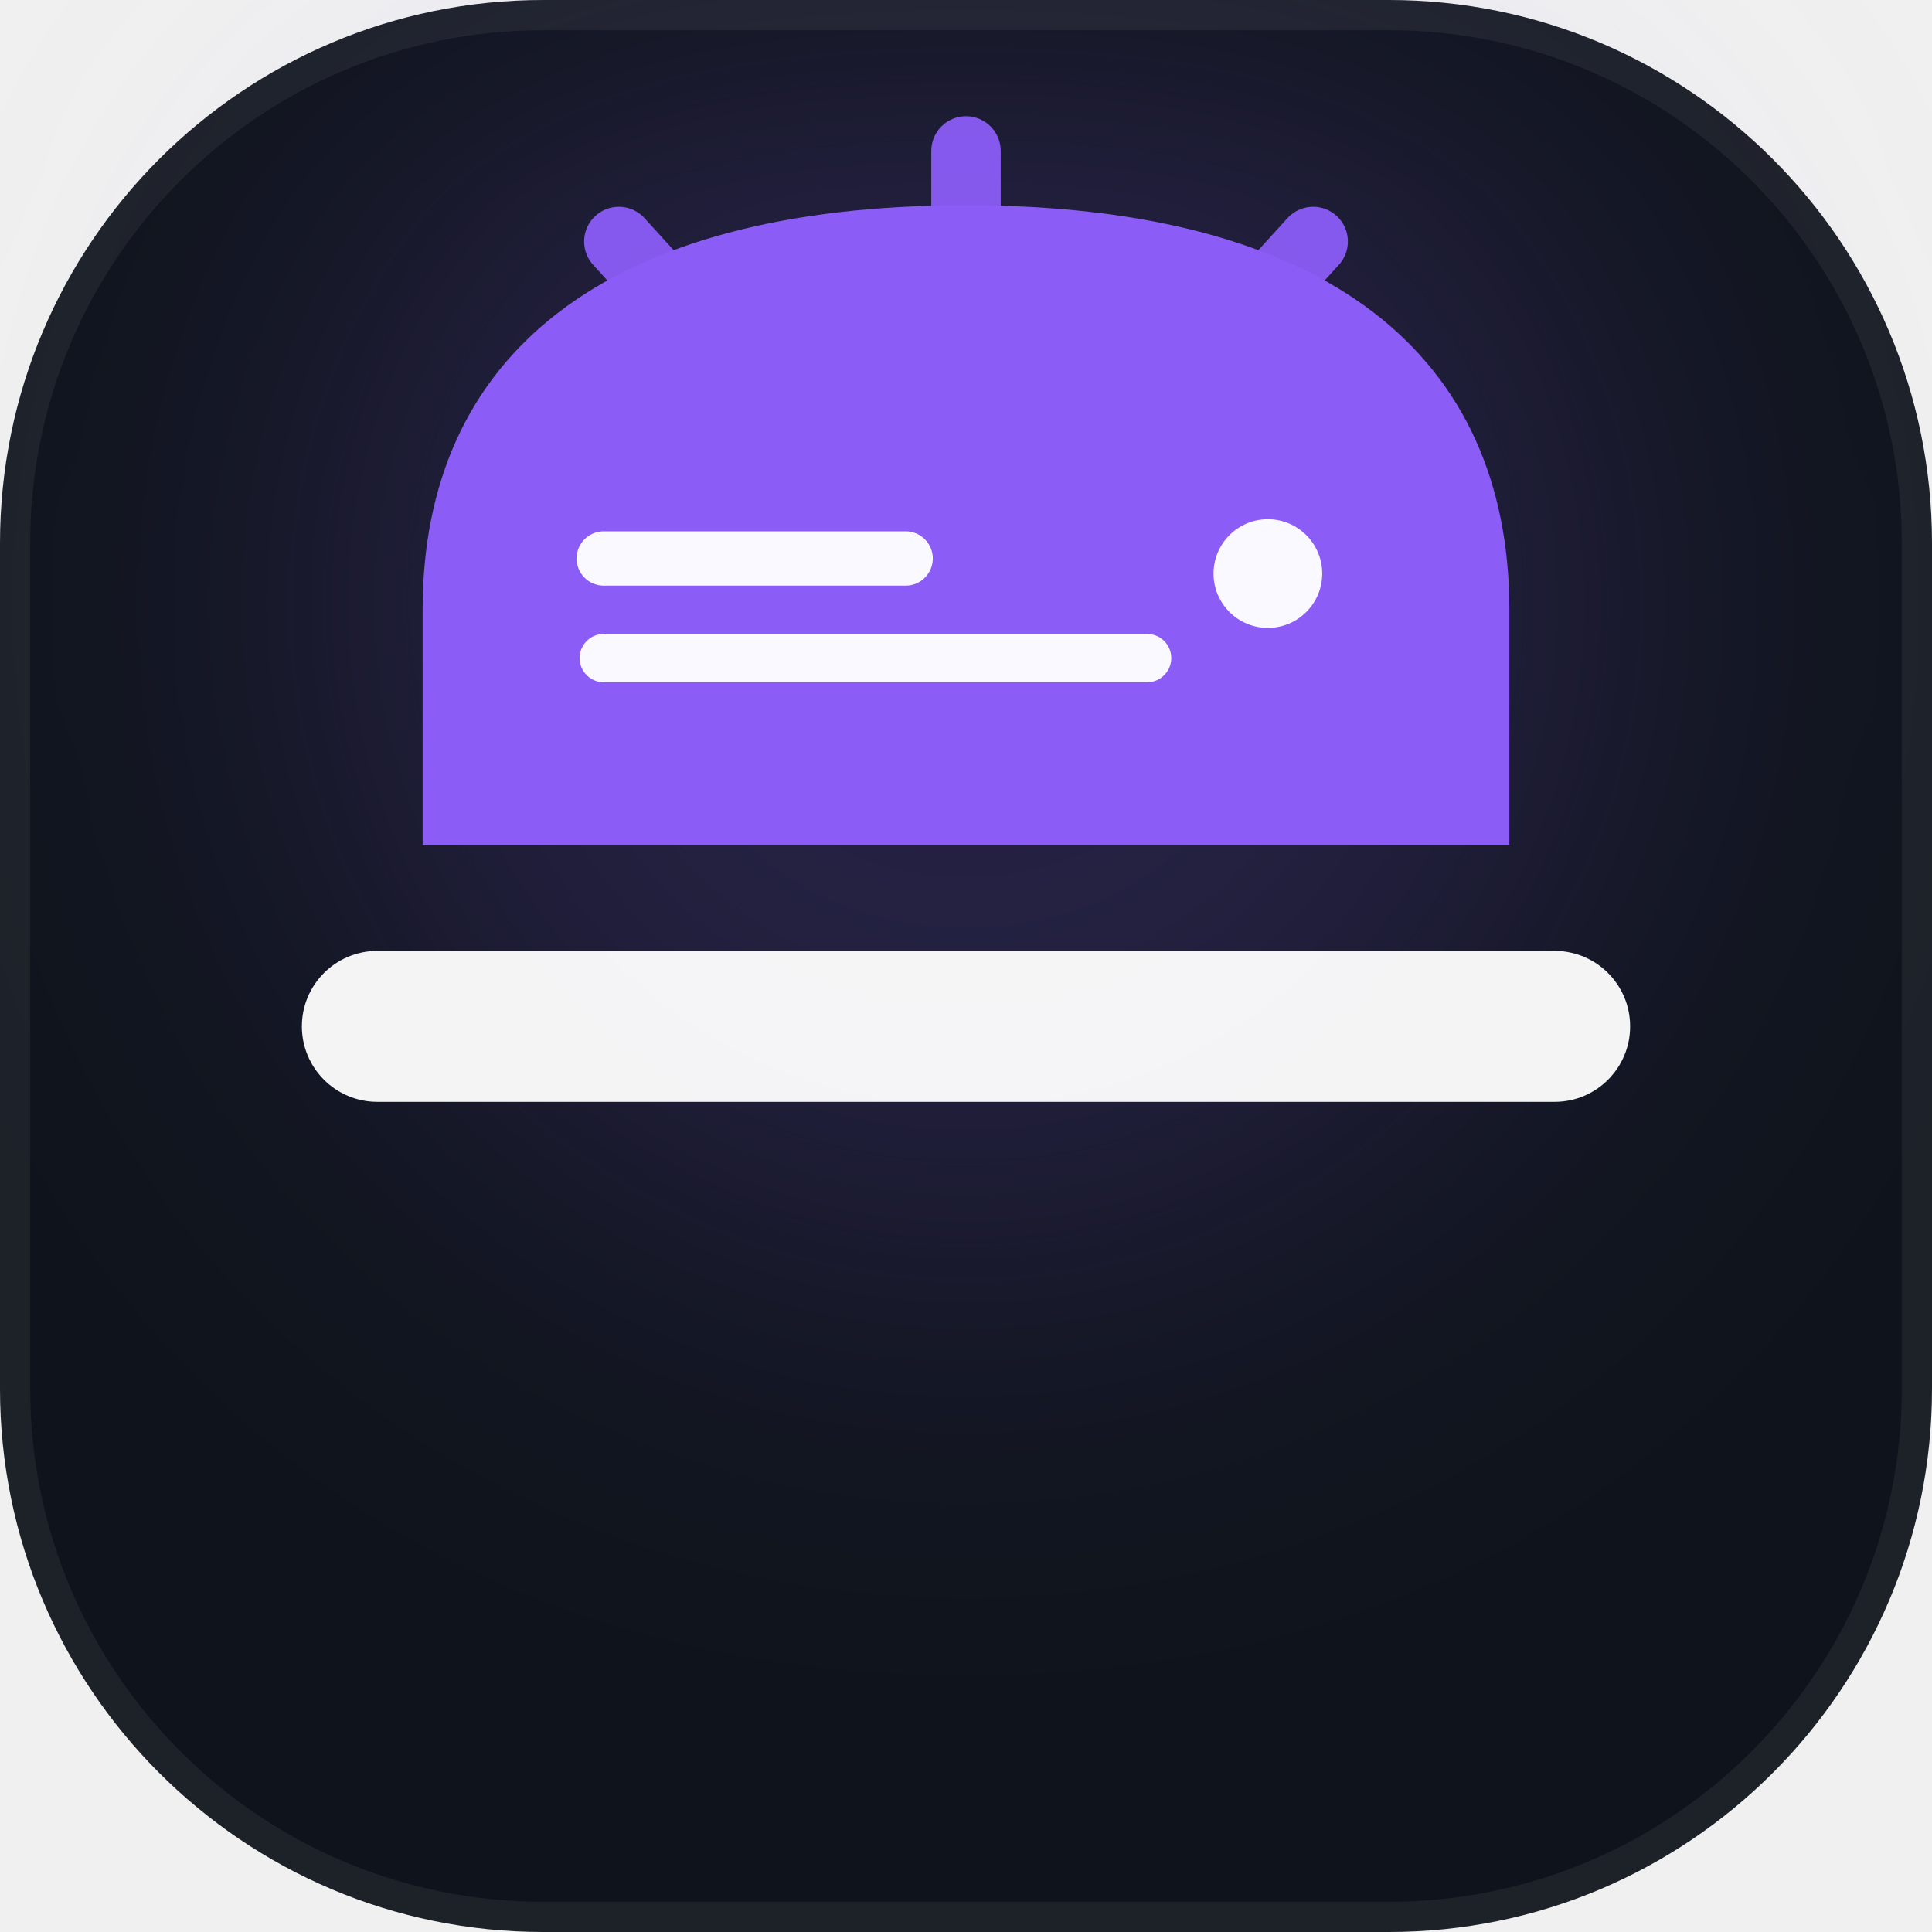
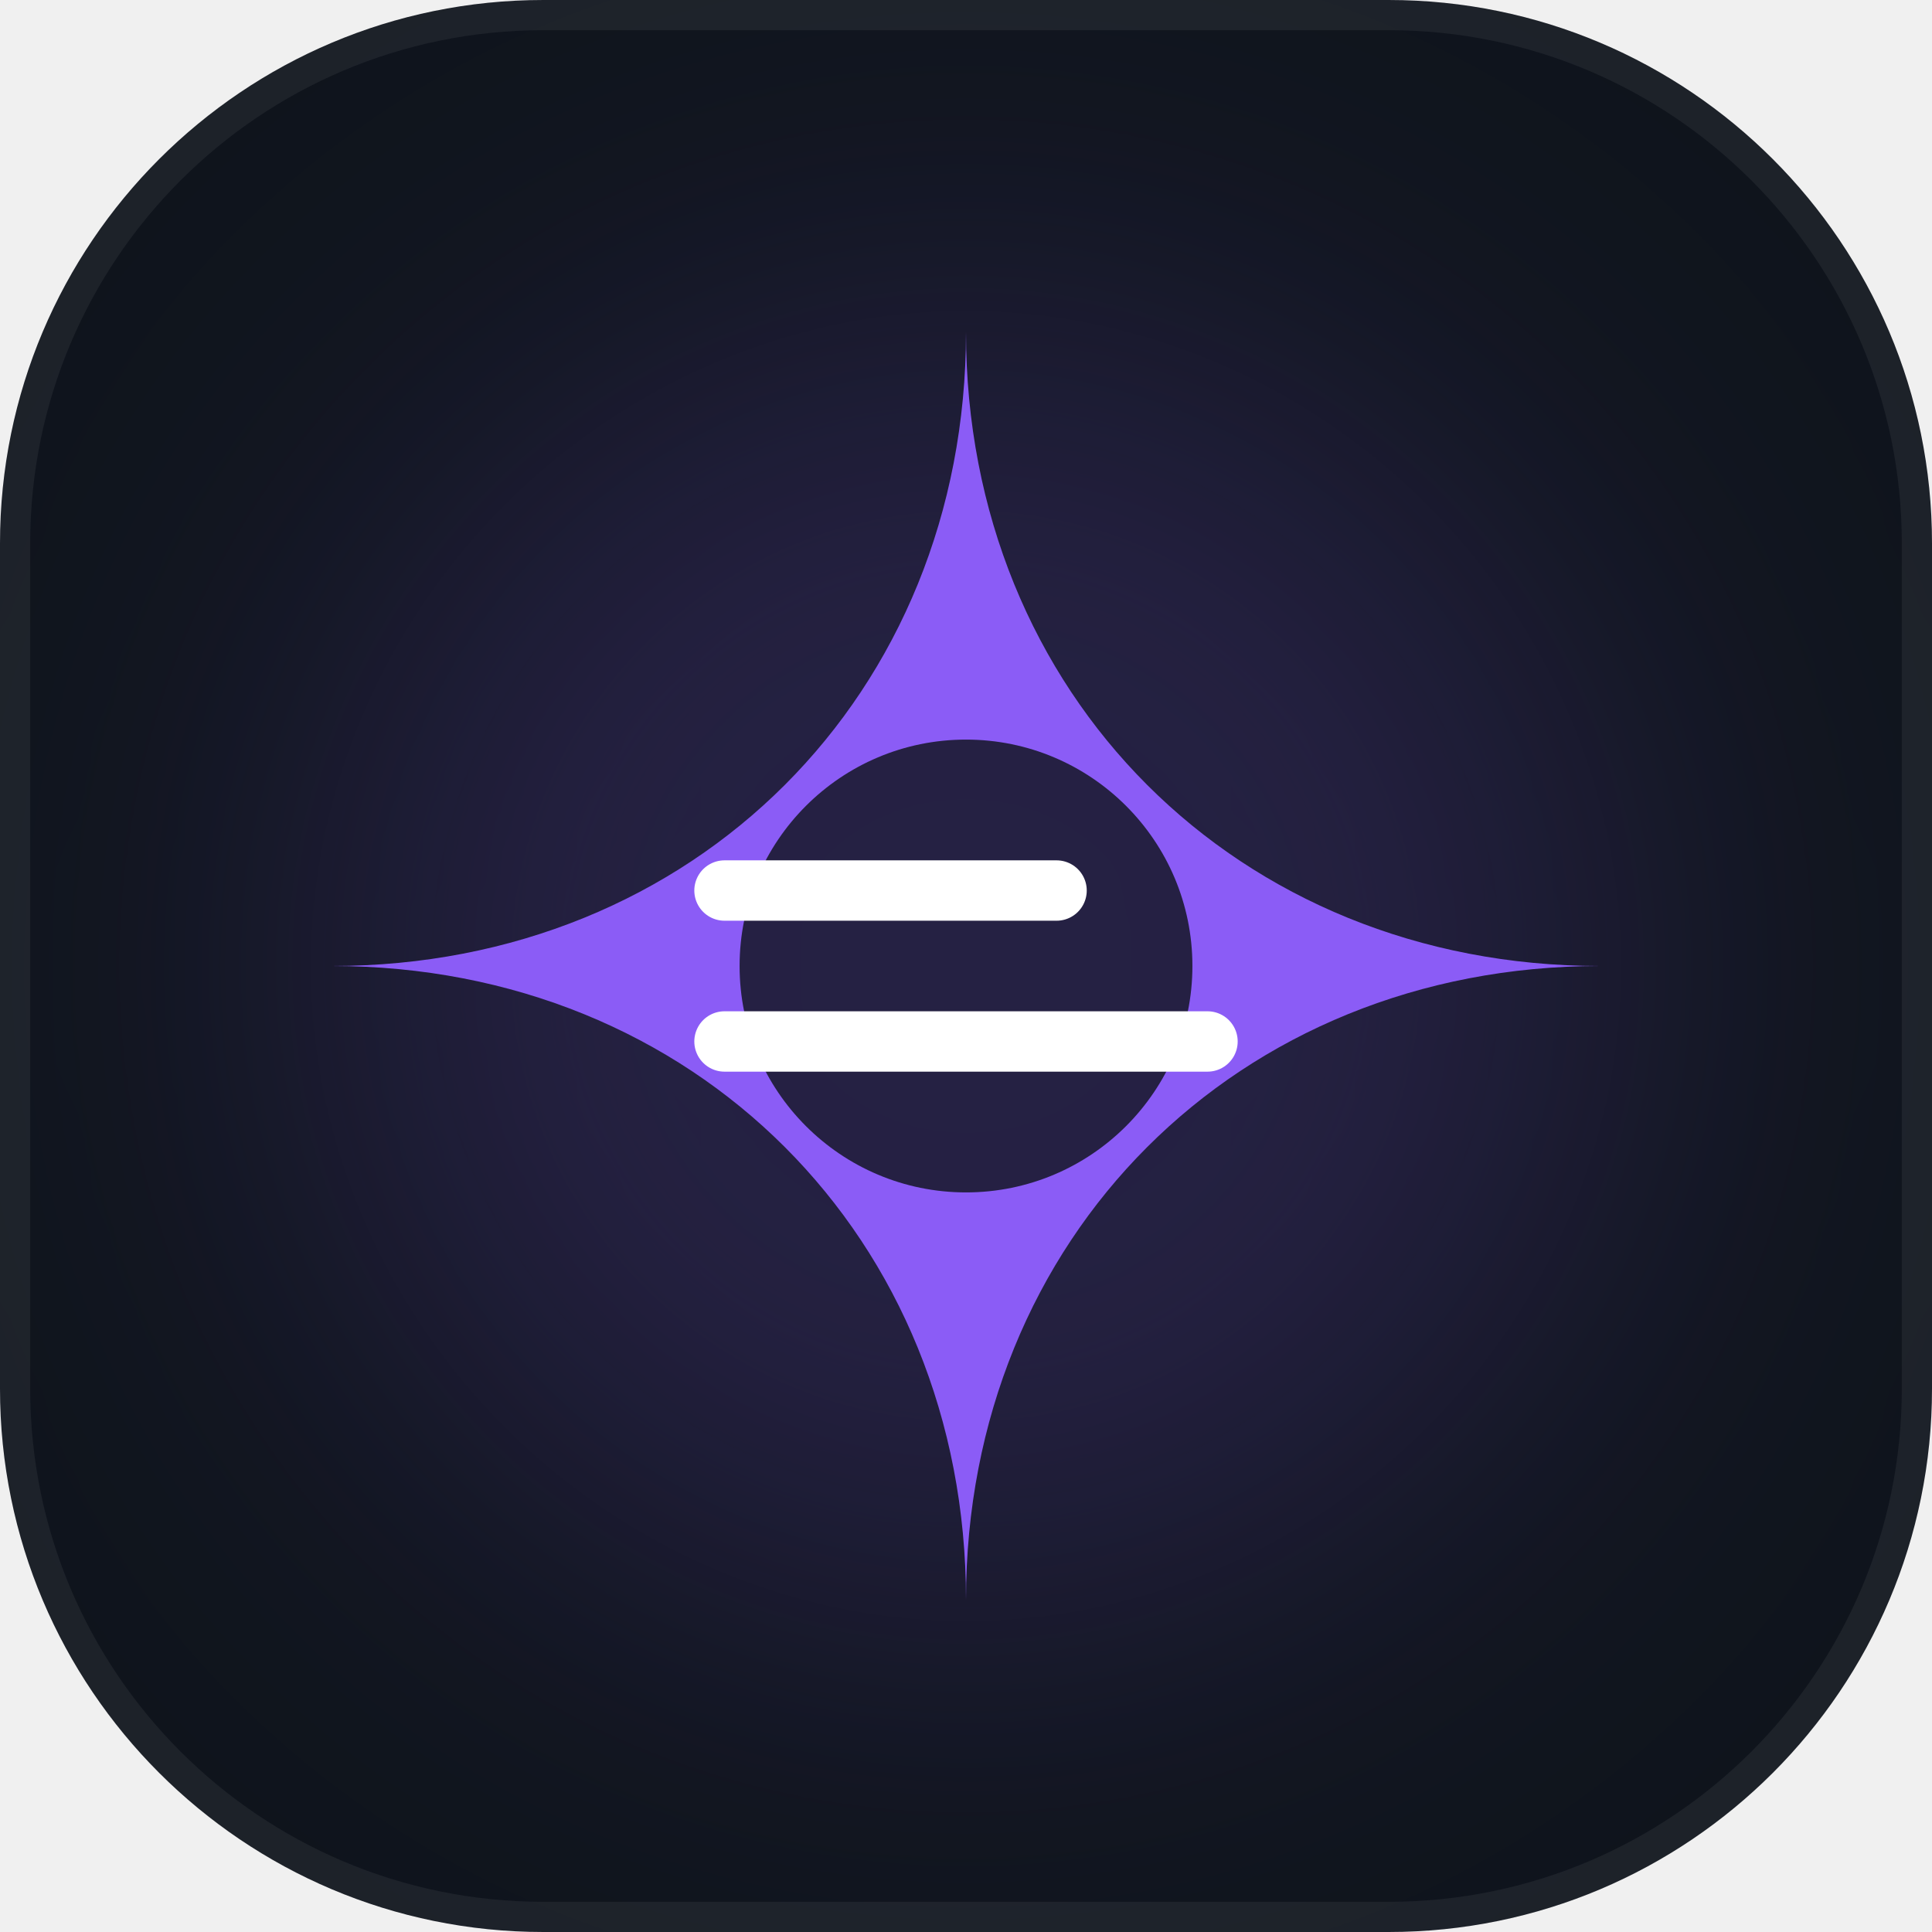
- <svg xmlns="http://www.w3.org/2000/svg" viewBox="0 0 64 64" fill="none" role="img" aria-label="Notiary icon">
+ <svg xmlns="http://www.w3.org/2000/svg" viewBox="0 0 64 64" fill="none" role="img" aria-label="notiary app icon">
  <rect width="64" height="64" rx="18" fill="#0F141C" />
  <rect x="0.5" y="0.5" width="63" height="63" rx="17.5" fill="none" stroke="white" stroke-opacity="0.06" />
-   <circle cx="32" cy="20" r="22" fill="#8B5CF6" opacity="0.18" style="filter: blur(10px)" />
-   <g stroke="#8B5CF6" stroke-width="2.3" stroke-linecap="round" opacity="0.95">
-     <line x1="32" y1="5" x2="32" y2="9.5" />
-     <line x1="20.5" y1="8" x2="23.5" y2="11.3" />
-     <line x1="43.5" y1="8" x2="40.5" y2="11.3" />
+   <circle cx="32" cy="32" r="22" fill="#8B5CF6" opacity="0.18" style="filter: blur(10px)" />
+   <g transform="translate(8 8) scale(1.5)">
+     <path d="M 16,2 C 16,10 10,16 2,16 C 10,16 16,22 16,30 C 16,22 22,16 30,16 C 22,16 16,10 16,2 Z M 16,11 A 5,5 0 1 0 16,21 A 5,5 0 1 0 16,11 Z" fill="#8B5CF6" fill-rule="evenodd" />
  </g>
-   <path d="M14 28V20.2C14 11.8 20 6.8 32 6.8C44 6.8 50 11.8 50 20.2V28H14Z" fill="#8B5CF6" />
-   <g stroke="white" stroke-linecap="round" opacity="0.96">
-     <line x1="20" y1="18.5" x2="30" y2="18.5" stroke-width="1.8" />
-     <line x1="20" y1="21.8" x2="38" y2="21.8" stroke-width="1.6" />
-     <circle cx="42" cy="19" r="1.8" fill="white" stroke="none" />
+   <g stroke="white" stroke-width="2" stroke-linecap="round">
+     <line x1="24" y1="29.5" x2="35" y2="29.5" />
+     <line x1="24" y1="34.5" x2="40" y2="34.5" />
  </g>
-   <rect x="10" y="31.5" width="44" height="5" rx="2.5" fill="white" opacity="0.95" />
</svg>
